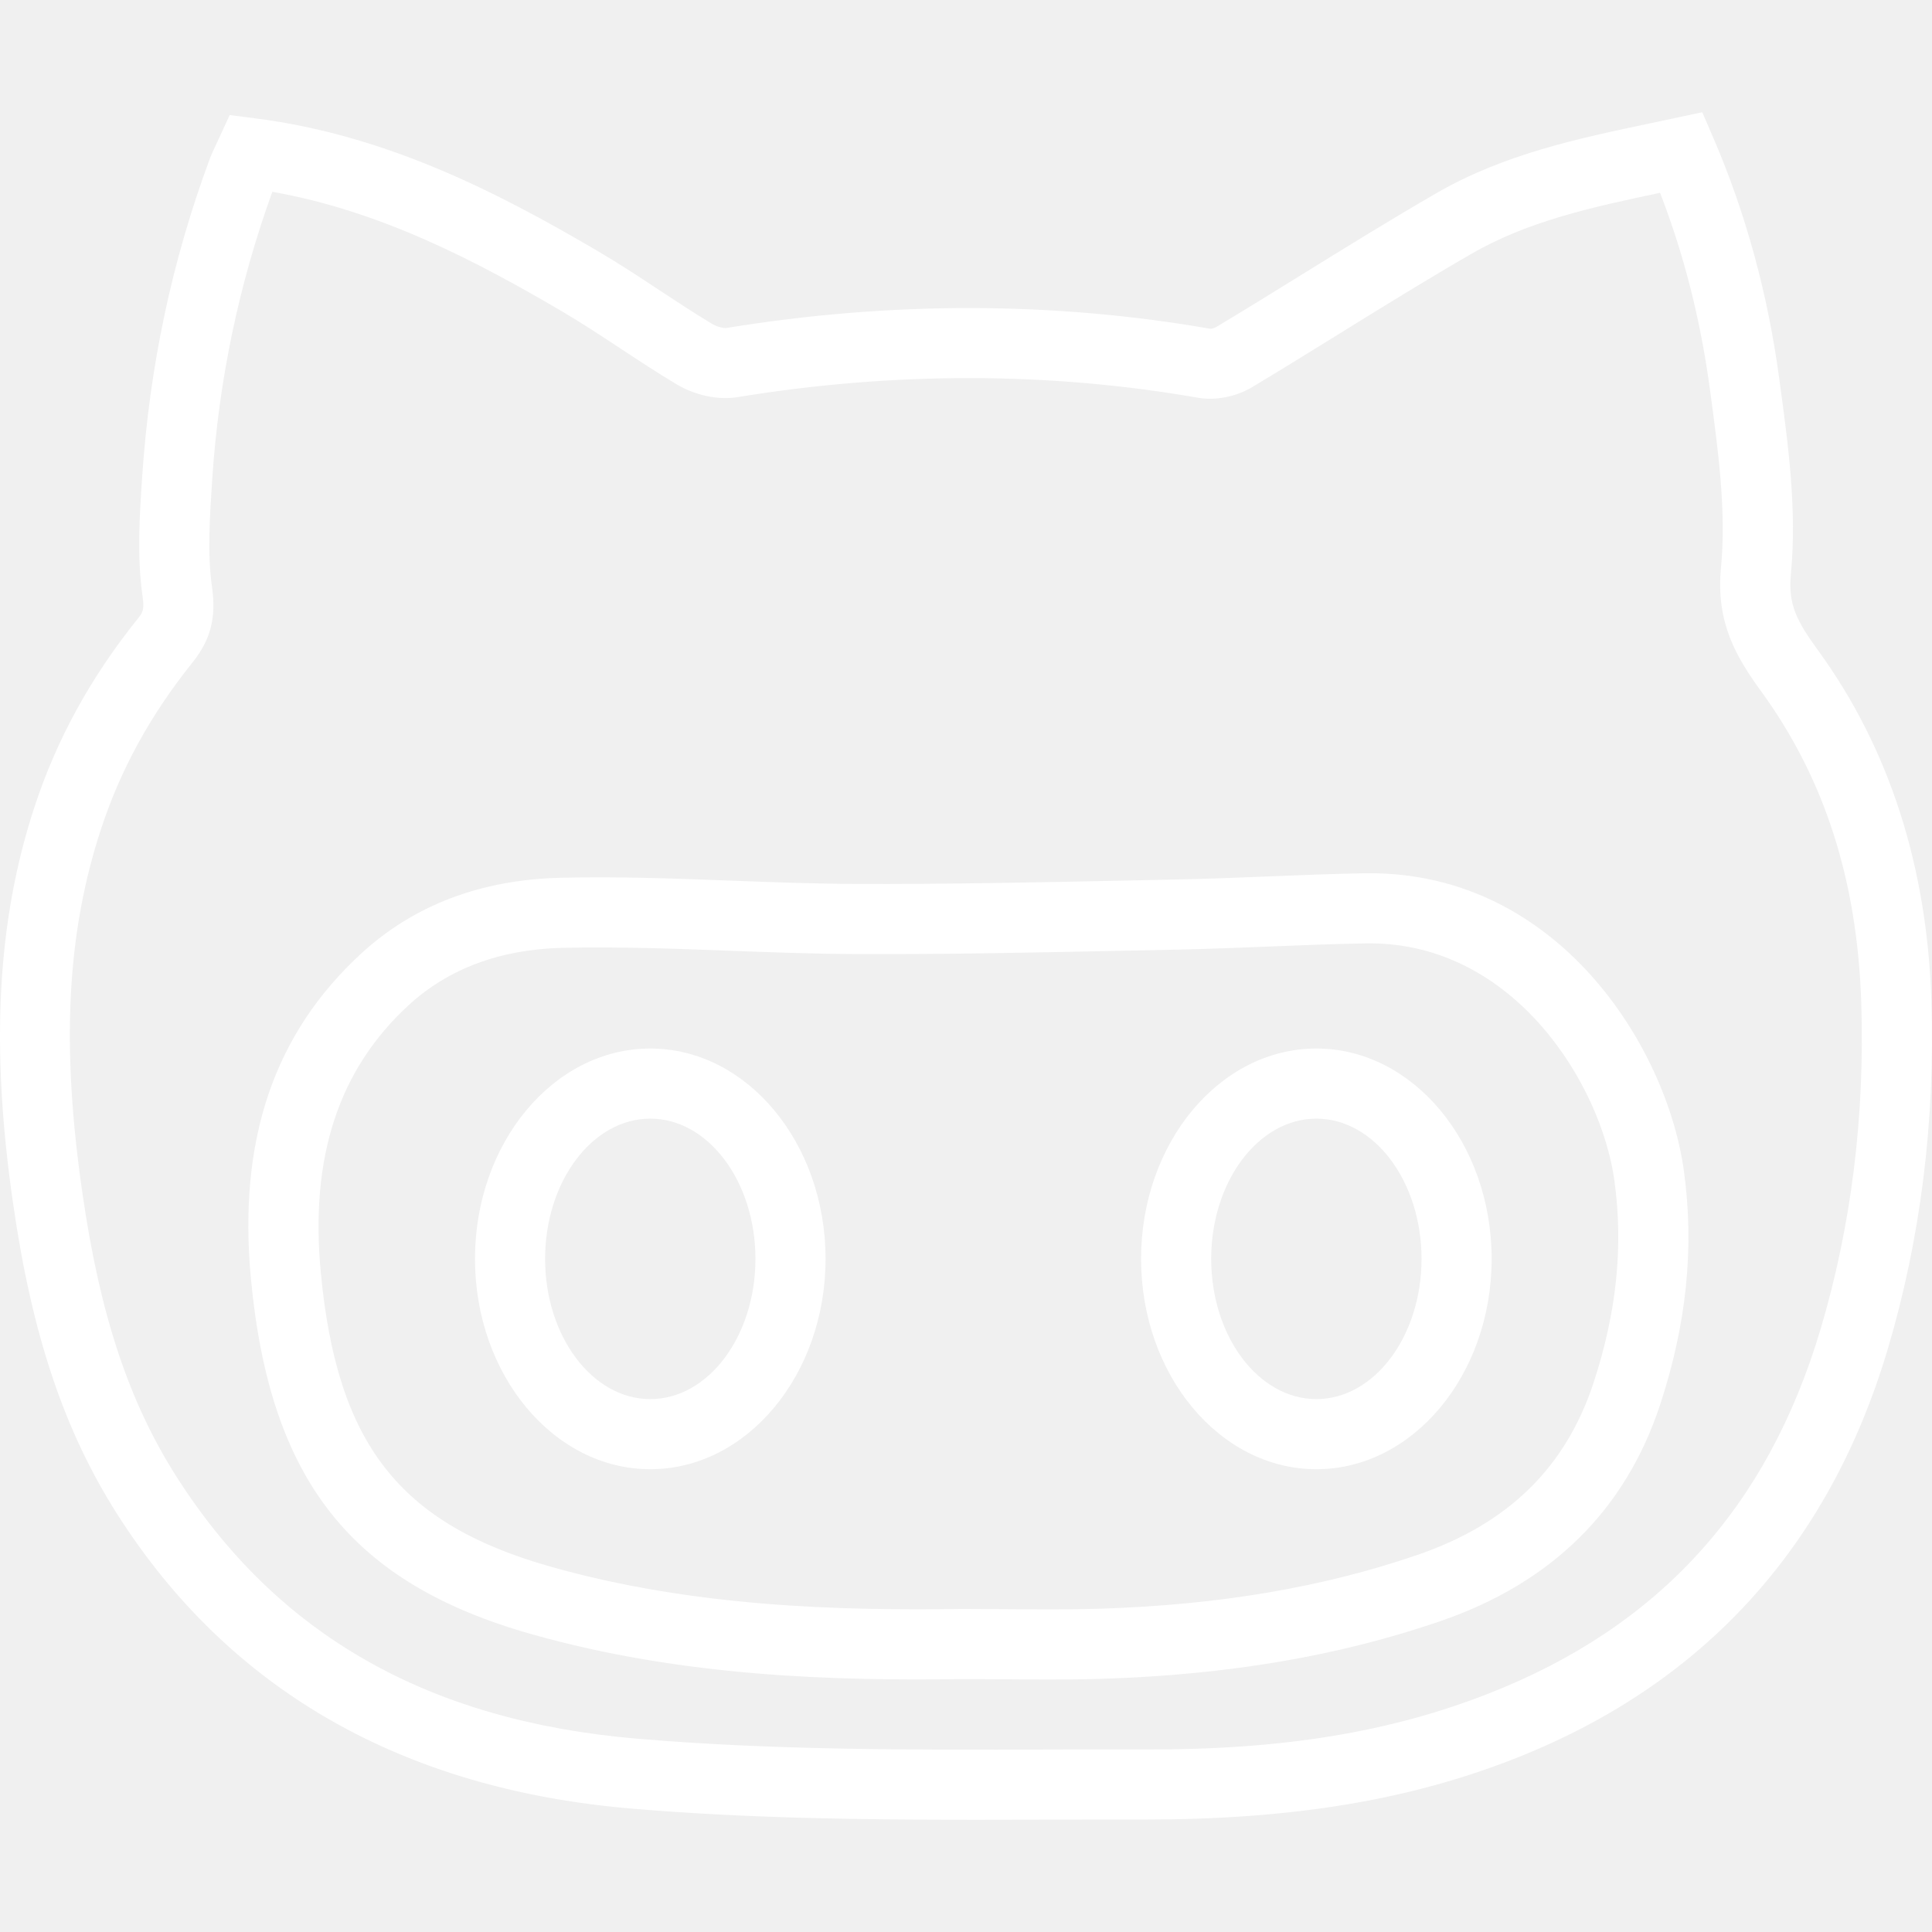
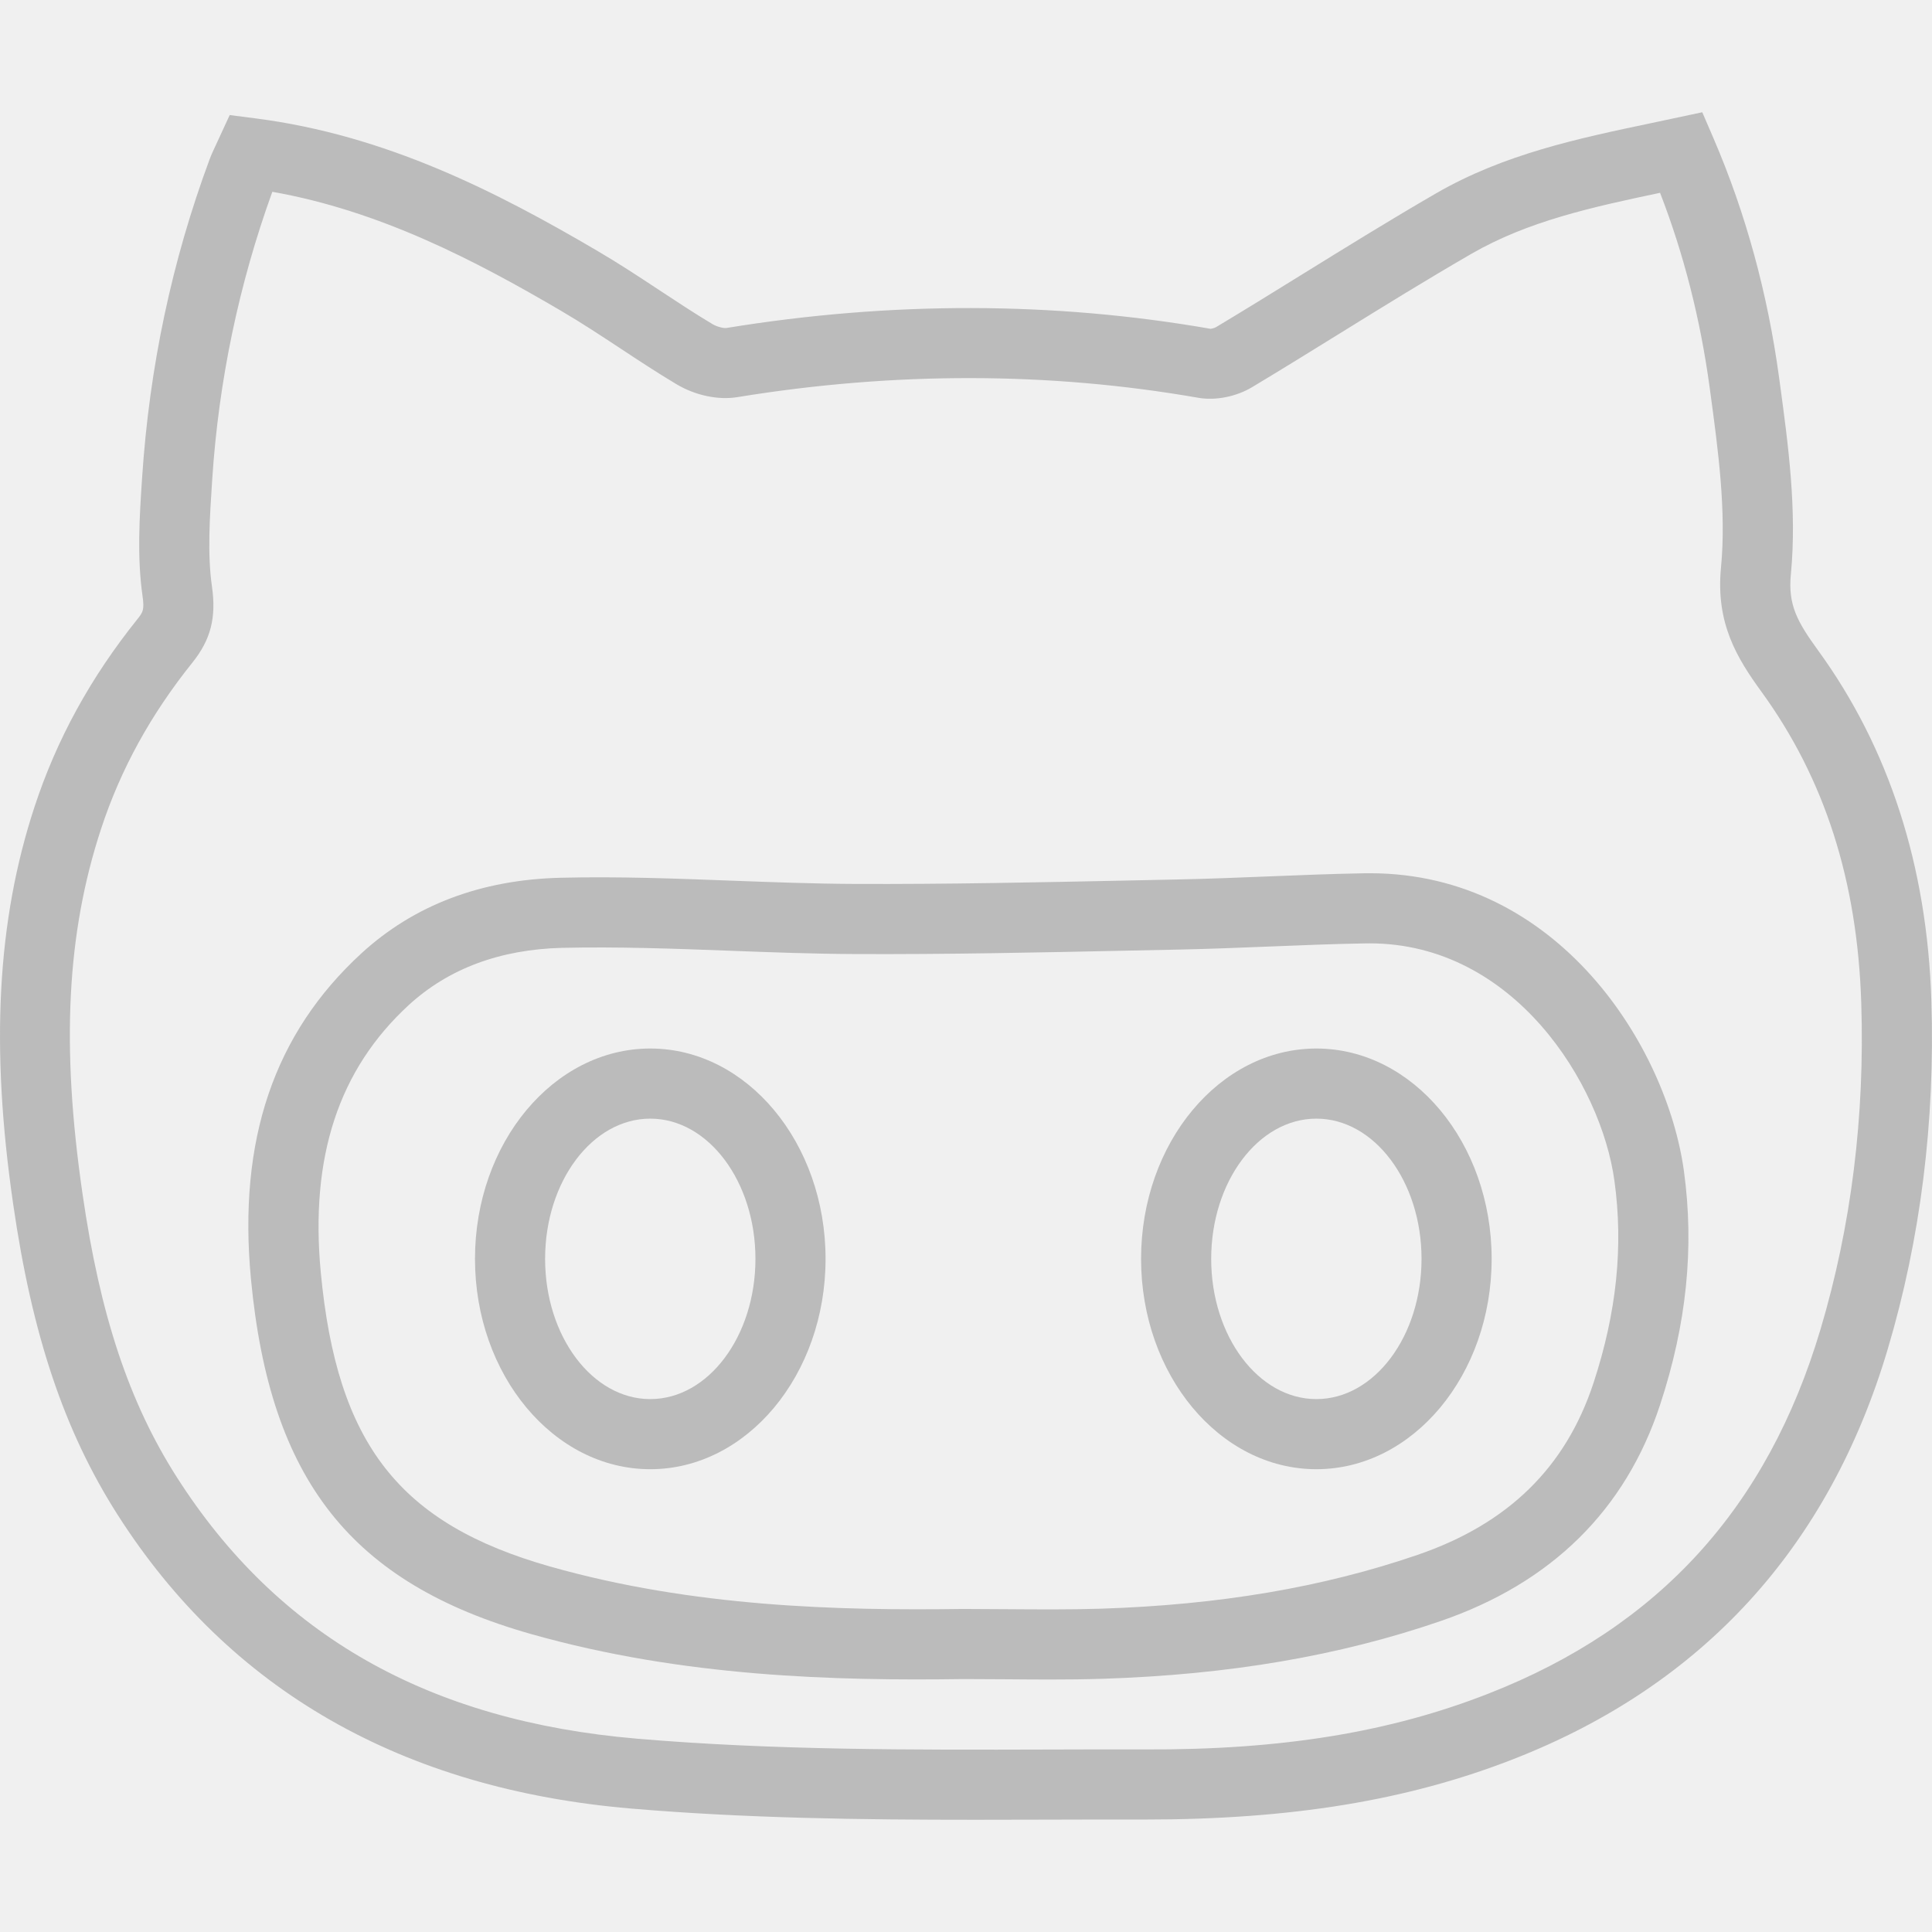
<svg xmlns="http://www.w3.org/2000/svg" version="1.1" id="Capa_1" x="0px" y="0px" viewBox="0 0 55.11 55.11" style="enable-background:new 0 0 55.11 55.11;" xml:space="preserve">
  <g>
-     <g fill="#fff">
+     <g fill="#bbb">
      <path d="M18.549,29.909c-2.757,0-5,2.691-5,6s2.243,6,5,6s5-2.691,5-6S21.306,29.909,18.549,29.909z M18.549,39.909    c-1.654,0-3-1.794-3-4s1.346-4,3-4s3,1.794,3,4S20.204,39.909,18.549,39.909z" />
      <path d="M37.549,29.909c-2.757,0-5,2.691-5,6s2.243,6,5,6s5-2.691,5-6S40.306,29.909,37.549,29.909z M37.549,39.909    c-1.654,0-3-1.794-3-4s1.346-4,3-4s3,1.794,3,4S39.204,39.909,37.549,39.909z" />
      <path d="M39.075,24.909c-0.049,0-0.1,0-0.149,0.001c-0.926,0.016-1.853,0.054-2.78,0.091c-0.844,0.034-1.688,0.068-2.531,0.085    l-1.465,0.031c-2.543,0.053-5.178,0.107-7.751,0.097c-1.174-0.005-2.349-0.049-3.522-0.093c-1.598-0.06-3.248-0.124-4.886-0.083    c-2.273,0.055-4.185,0.781-5.685,2.159h0c-2.491,2.289-3.521,5.325-3.148,9.282c0.542,5.743,2.86,8.68,8.002,10.135    c4.323,1.223,8.665,1.333,12.322,1.281l1.218,0.006c0.411,0.003,0.822,0.007,1.233,0.007c0.507,0,1.014-0.005,1.521-0.021    c3.595-0.115,6.746-0.652,9.632-1.644c3.169-1.088,5.279-3.166,6.269-6.175c0.756-2.3,0.978-4.479,0.679-6.662    C47.547,29.856,44.45,24.909,39.075,24.909z M45.456,39.444c-0.795,2.417-2.437,4.022-5.019,4.908    c-2.695,0.925-5.654,1.428-9.046,1.536c-0.891,0.028-1.782,0.02-2.673,0.014l-1.249-0.007c-3.525,0.05-7.688-0.052-11.763-1.206    c-4.317-1.221-6.094-3.498-6.556-8.397C8.84,33,9.661,30.507,11.659,28.67c1.133-1.04,2.606-1.589,4.38-1.633    c1.576-0.036,3.196,0.023,4.762,0.082c1.196,0.045,2.393,0.09,3.589,0.095c2.608,0.012,5.247-0.044,7.802-0.098l1.463-0.03    c0.857-0.018,1.714-0.053,2.571-0.087c0.911-0.037,1.822-0.074,2.733-0.089c0.036-0.001,0.072-0.001,0.108-0.001    c4.13,0,6.607,4.022,6.984,6.771C46.31,35.554,46.114,37.44,45.456,39.444z" />
      <path d="M51.866,18.56c-0.595-0.819-0.867-1.301-0.782-2.176c0.177-1.843-0.075-3.698-0.319-5.491l-0.016-0.118    c-0.326-2.404-0.954-4.698-1.867-6.819l-0.325-0.754L47.08,3.516c-2.051,0.431-4.173,0.877-6.107,1.994    c-1.284,0.742-2.562,1.533-3.797,2.297c-0.827,0.512-1.654,1.024-2.486,1.523c-0.045,0.027-0.135,0.049-0.16,0.049c0,0,0,0,0,0    C30.057,8.598,25.412,8.59,20.72,9.356c-0.058,0.01-0.247-0.022-0.397-0.111c-0.516-0.309-1.019-0.641-1.521-0.972    c-0.583-0.385-1.167-0.769-1.767-1.12c-2.862-1.68-6.024-3.301-9.753-3.777L6.552,3.282L6.163,4.125    C6.09,4.279,6.028,4.412,5.977,4.55c-1.07,2.884-1.715,5.908-1.924,9.085c-0.073,1.101-0.148,2.24,0.014,3.377    c0.054,0.377,0.009,0.453-0.138,0.637c-1.347,1.679-2.31,3.435-2.945,5.368c-1.067,3.246-1.26,6.845-0.609,11.324    c0.54,3.747,1.459,6.481,2.977,8.863c3.193,5.008,8.122,7.829,14.651,8.385c3.263,0.278,6.574,0.32,9.82,0.32    c0.698,0,1.393-0.002,2.084-0.004c0.911-0.003,1.823-0.005,2.732-0.003c4.18,0.002,7.514-0.542,10.545-1.729    c5.396-2.111,8.984-6.043,10.663-11.688c0.936-3.145,1.355-6.489,1.245-9.941C54.97,24.698,53.884,21.339,51.866,18.56z     M51.931,37.915c-1.516,5.093-4.615,8.494-9.475,10.396c-2.79,1.093-5.87,1.61-9.812,1.591c-0.913-0.002-1.827,0-2.741,0.003    c-3.861,0.011-7.853,0.022-11.729-0.309c-5.958-0.507-10.255-2.95-13.135-7.467c-1.359-2.131-2.187-4.621-2.685-8.075    c-0.614-4.22-0.45-7.431,0.53-10.413c0.559-1.701,1.411-3.252,2.605-4.742c0.523-0.652,0.684-1.281,0.557-2.17    c-0.133-0.931-0.064-1.964,0.008-3.061c0.184-2.807,0.761-5.565,1.714-8.197c3.065,0.542,5.773,1.949,8.253,3.405    c0.57,0.334,1.124,0.7,1.677,1.064c0.527,0.348,1.055,0.695,1.597,1.019c0.54,0.322,1.192,0.46,1.747,0.368    c4.468-0.729,8.89-0.723,13.146,0.021c0.49,0.083,1.075-0.033,1.528-0.304c0.841-0.505,1.675-1.021,2.51-1.538    c1.242-0.769,2.483-1.537,3.746-2.266c1.619-0.935,3.446-1.332,5.381-1.74c0.675,1.74,1.149,3.601,1.413,5.541l0.016,0.118    c0.228,1.681,0.464,3.419,0.309,5.03c-0.154,1.594,0.459,2.586,1.155,3.544c1.803,2.483,2.734,5.386,2.846,8.872    C53.197,31.845,52.806,34.977,51.931,37.915z" />
    </g>
  </g>
  <g>
</g>
  <g>
</g>
  <g>
</g>
  <g>
</g>
  <g>
</g>
  <g>
</g>
  <g>
</g>
  <g>
</g>
  <g>
</g>
  <g>
</g>
  <g>
</g>
  <g>
</g>
  <g>
</g>
  <g>
</g>
  <g>
</g>
</svg>
